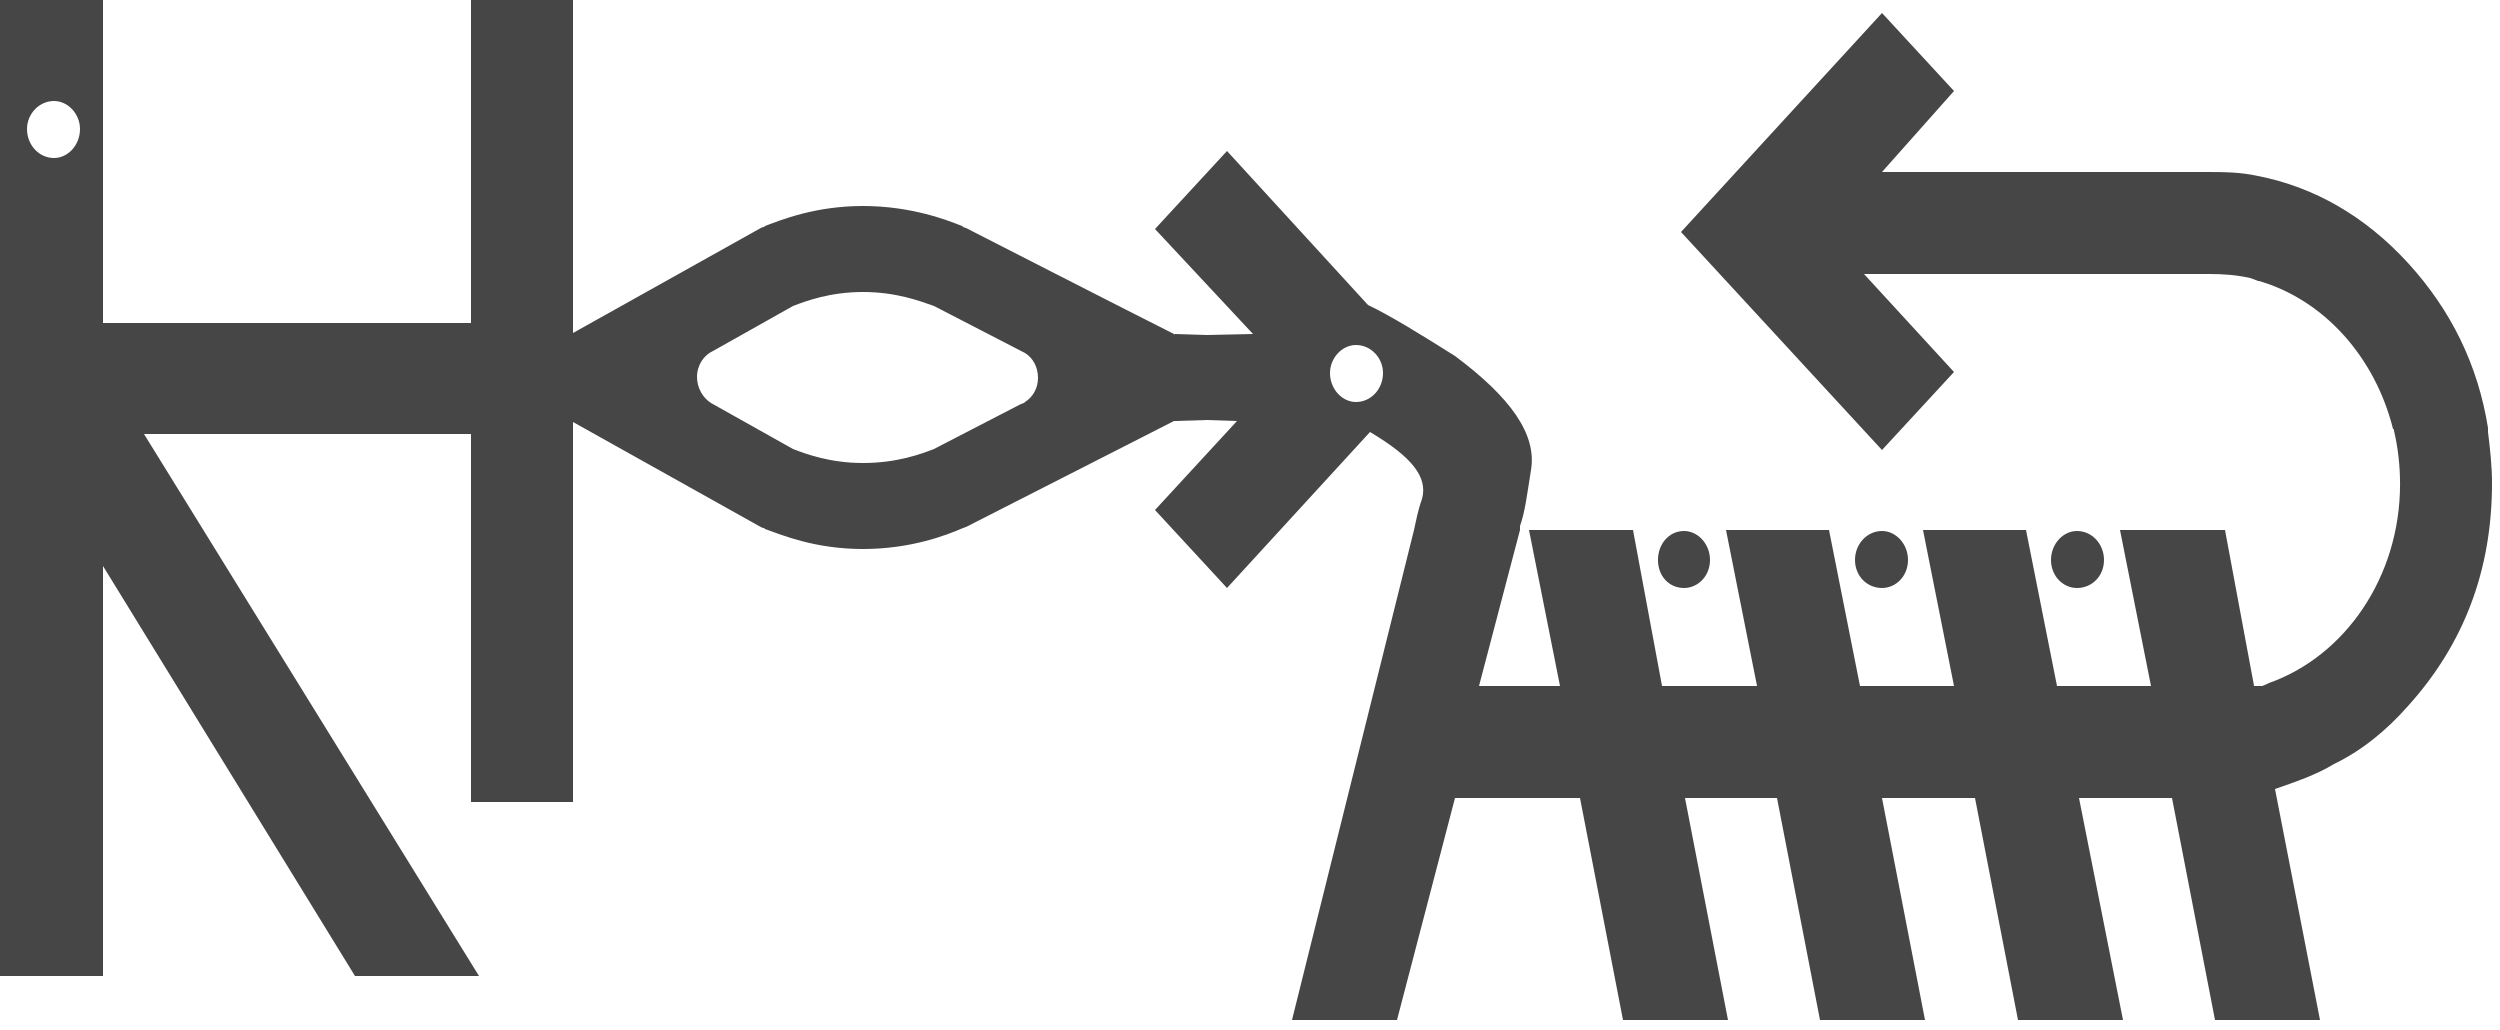
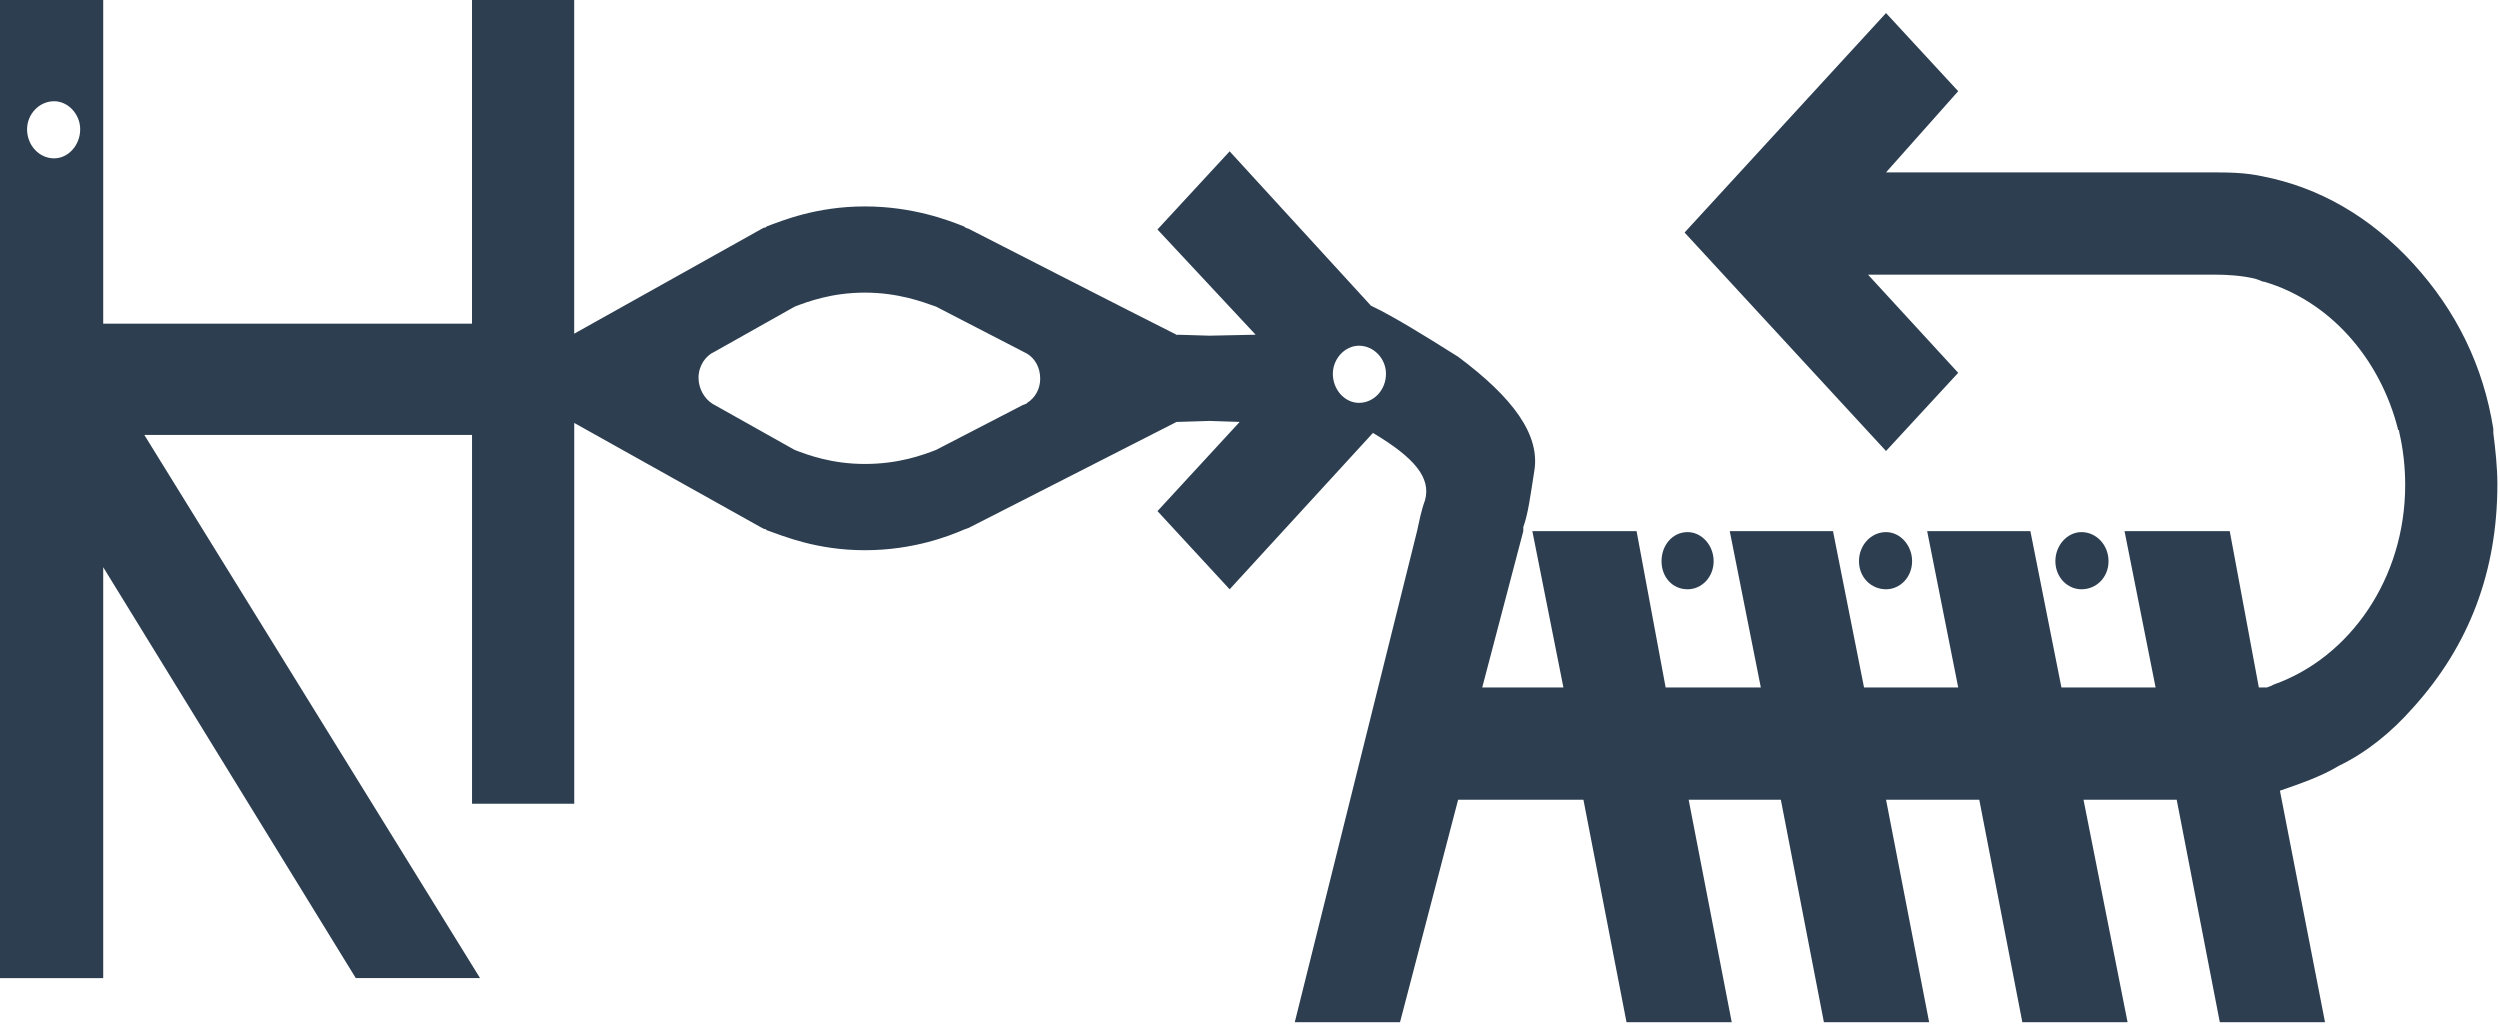
- <svg xmlns="http://www.w3.org/2000/svg" version="1.1" id="Ebene_1" x="0px" y="0px" width="250px" height="103px" viewBox="0 0 250 103" enable-background="new 0 0 250 103" xml:space="preserve">
-   <g>
-     <path fill="#464646" d="M168.4,58.8c1.397,0,2.6-1.2,2.6-2.8s-1.2-2.9-2.6-2.9c-1.5,0-2.603,1.301-2.603,2.9S166.9,58.8,168.4,58.8   L168.4,58.8z M188.2,58.8c1.399,0,2.6-1.2,2.6-2.8s-1.2-2.9-2.6-2.9c-1.5,0-2.7,1.301-2.7,2.9S186.7,58.8,188.2,58.8L188.2,58.8z    M207.7,58.8c1.5,0,2.7-1.2,2.7-2.8s-1.2-2.9-2.7-2.9c-1.4,0-2.601,1.301-2.601,2.9S206.3,58.8,207.7,58.8L207.7,58.8z M248.8,43.2   v-0.4c-1-6.3-3.7-11.8-8-16.5c-4.3-4.7-9.399-7.6-15-8.7c-1.8-0.4-3.5-0.4-5.3-0.4h-0.9H219.2h-31l7.2-8.1l-7.2-7.8L168.1,23.2   L188.2,45l7.2-7.8l-9-9.8H218.6c0.5,0,1,0,1.603,0c0.198,0,0.5,0,0.8,0c1.301,0,2.7,0.1,4,0.4c0.301,0.1,0.602,0.2,0.801,0.3h0.102   c6.5,1.9,11.6,7.6,13.398,14.8c0.102,0,0.102,0.1,0.102,0.2c0.398,1.7,0.6,3.5,0.6,5.3c0,9.3-5.5,17.2-13.1,19.9l0,0   c-0.2,0.101-0.4,0.2-0.7,0.3h-0.8L222.5,53H212l3.1,15.6H205.7L202.6,53h-10.3l3.101,15.6H186L182.9,53H172.6l3.103,15.6h-9.5   L163.3,53H152.9l3.1,15.6h-8.1L152,53v-0.4c0.5-1.397,0.7-3.1,1.1-5.6c0.603-3.6-2.1-7.3-7.6-11.4c-3.5-2.2-6.4-4-8.7-5.1   l-14.1-15.4l-7.2,7.8l9.8,10.5l-4.6,0.1l-3.2-0.1c0,0,0,0.1-0.1,0c-4-2-20.8-10.6-20.8-10.6c-0.1,0-0.3-0.1-0.4-0.2   c-1.5-0.6-5.1-2-9.9-2c-4.8,0-8.2,1.4-9.8,2l-0.1,0.1c-0.2,0-0.3,0.1-0.5,0.2L57.3,33.3V0H47.1v32.3H10.3V0H0v97.6h10.3v-41   l25.2,41h12.4L14.4,43.4h32.7v36.8h10.2v-38L75.9,52.6c0.2,0.103,0.3,0.2,0.5,0.2l0.1,0.101c1.7,0.602,5,2,9.8,2   c4.8,0,8.4-1.398,10-2.101c0.1,0,0.2-0.1,0.3-0.1c0,0,16.7-8.5,20.8-10.6c0.1,0,0.1,0,0.1,0l3.2-0.1l3,0.1l-8.2,8.9l7.2,7.8   L137,43.2c4.2,2.5,5.8,4.5,5.2,6.7c-0.4,1.1-0.601,2.2-0.8,3.1l-12.2,49h10.5l5.8-22.2H158l4.3,22.2h10.5l-4.3-22.2h9.2L182,102   h10.5l-4.3-22.2h9.3l4.3,22.2h10.5L207.9,79.8h7.199h2.101l4.3,22.2H232l-4.5-23.1c2-0.7,4.1-1.4,5.9-2.5   C236.1,75.1,238.6,73.1,240.8,70.6c5.601-6.199,8.4-13.6,8.4-22.3C249.2,46.6,249,44.8,248.8,43.2L248.8,43.2z M5.4,15.8   c-1.5,0-2.7-1.3-2.7-2.9c0-1.5,1.2-2.8,2.7-2.8c1.4,0,2.6,1.3,2.6,2.8C8,14.5,6.8,15.8,5.4,15.8L5.4,15.8z M102.5,40.2L102.5,40.2   l-0.1,0.1c-0.1,0-0.2,0.1-0.3,0.1l-8.7,4.5c-1.3,0.5-3.7,1.4-7.1,1.4c-3.3,0-5.7-0.9-7-1.4l-8.2-4.6l0,0c-0.8-0.5-1.4-1.5-1.4-2.6   c0-1.2,0.7-2.2,1.6-2.6l8-4.5c1.3-0.5,3.7-1.4,7-1.4c3.3,0,5.7,0.9,7.1,1.4l9.1,4.7l0,0c0.8,0.5,1.3,1.4,1.3,2.5   C103.8,38.8,103.3,39.7,102.5,40.2L102.5,40.2z M135.6,40.2c-1.397,0-2.6-1.3-2.6-2.9c0-1.5,1.2-2.8,2.6-2.8c1.5,0,2.7,1.3,2.7,2.8   C138.3,38.9,137.1,40.2,135.6,40.2L135.6,40.2z" />
+ <svg xmlns="http://www.w3.org/2000/svg" width="250px" height="103px" viewBox="0 0 250 103" version="1.1">
+   <defs />
+   <g id="logo" stroke="none" stroke-width="1" fill="none" fill-rule="evenodd">
+     <g id="Shape" fill-rule="nonzero" fill="#2C3E50">
+       <path d="M168.761,58.928 C170.161,58.928 171.364,57.724 171.364,56.117 C171.364,54.516 170.16,53.211 168.761,53.211 C167.256,53.211 166.153,54.518 166.153,56.117 C166.153,57.724 167.257,58.928 168.761,58.928 L168.761,58.928 Z M188.604,58.928 C190.005,58.928 191.21,57.724 191.21,56.117 C191.21,54.516 190.006,53.211 188.604,53.211 C187.101,53.211 185.898,54.518 185.898,56.117 C185.897,57.724 187.101,58.928 188.604,58.928 L188.604,58.928 Z M208.146,58.928 C209.65,58.928 210.853,57.724 210.853,56.117 C210.853,54.516 209.65,53.211 208.146,53.211 C206.742,53.211 205.538,54.518 205.538,56.117 C205.538,57.724 206.744,58.928 208.146,58.928 L208.146,58.928 Z M249.332,43.295 L249.332,42.895 C248.332,36.581 245.627,31.069 241.316,26.357 C237.008,21.648 231.899,18.742 226.285,17.639 C224.482,17.239 222.777,17.239 220.973,17.239 L220.07,17.239 L219.671,17.239 L188.602,17.239 L195.819,9.12 L188.602,1.306 L168.458,23.253 L188.602,45.101 L195.819,37.282 L186.801,27.465 L219.069,27.465 L220.677,27.465 L221.479,27.465 C222.782,27.465 224.186,27.561 225.486,27.864 C225.79,27.963 226.092,28.065 226.291,28.165 L226.392,28.165 C232.904,30.067 238.016,35.782 239.819,42.996 C239.918,42.996 239.918,43.095 239.918,43.194 C240.318,44.899 240.518,46.703 240.518,48.509 C240.518,57.825 235.006,65.742 227.389,68.45 L227.389,68.45 C227.191,68.55 226.987,68.65 226.686,68.748 L225.884,68.748 L222.974,53.115 L212.454,53.115 L215.56,68.748 L206.143,68.748 L203.038,53.115 L192.717,53.115 L195.822,68.748 L186.404,68.748 L183.3,53.115 L172.976,53.115 L176.083,68.748 L166.564,68.748 L163.657,53.115 L153.235,53.115 L156.342,68.748 L148.222,68.748 L152.329,53.115 L152.329,52.715 C152.831,51.312 153.031,49.606 153.43,47.102 C154.034,43.495 151.325,39.784 145.813,35.676 C142.305,33.473 139.4,31.668 137.093,30.566 L122.965,15.133 L115.746,22.948 L125.565,33.472 L120.957,33.568 L117.751,33.472 C117.751,33.472 117.751,33.568 117.65,33.472 C113.641,31.466 96.804,22.848 96.804,22.848 C96.703,22.848 96.502,22.749 96.402,22.647 C94.898,22.046 91.291,20.642 86.482,20.642 C81.672,20.642 78.264,22.046 76.662,22.647 L76.561,22.747 C76.361,22.747 76.26,22.847 76.06,22.946 L57.419,33.37 L57.419,0 L47.201,0 L47.201,32.367 L10.321,32.367 L10.321,0.002 L0,0.002 L0,97.81 L10.321,97.81 L10.321,56.719 L35.577,97.806 L48.002,97.806 L14.431,43.491 L47.203,43.491 L47.203,80.374 L57.423,80.374 L57.423,42.293 L76.064,52.716 C76.264,52.816 76.365,52.912 76.567,52.912 L76.666,53.016 C78.37,53.615 81.676,55.022 86.486,55.022 C91.297,55.022 94.905,53.616 96.51,52.912 C96.607,52.912 96.708,52.817 96.812,52.817 C96.812,52.817 113.548,44.297 117.656,42.192 L117.755,42.192 L120.962,42.093 L123.968,42.192 L115.748,51.111 L122.965,58.928 L137.295,43.292 C141.503,45.797 143.106,47.803 142.506,50.009 C142.105,51.111 141.904,52.212 141.705,53.112 L129.477,102.222 L140.002,102.222 L145.813,79.972 L158.342,79.972 L162.651,102.222 L173.174,102.222 L168.865,79.972 L178.084,79.972 L182.391,102.222 L192.914,102.222 L188.605,79.972 L197.928,79.972 L202.234,102.222 L212.758,102.222 L208.351,79.972 L215.565,79.972 L217.67,79.972 L221.981,102.222 L232.502,102.222 L227.993,79.071 C229.999,78.371 232.101,77.665 233.905,76.57 C236.612,75.264 239.114,73.261 241.319,70.754 C246.933,64.541 249.738,57.124 249.738,48.405 C249.735,46.702 249.535,44.898 249.332,43.295 L249.332,43.295 Z M5.413,15.835 C3.911,15.835 2.707,14.532 2.707,12.927 C2.707,11.424 3.911,10.123 5.413,10.123 C6.815,10.123 8.019,11.424 8.019,12.927 C8.019,14.532 6.815,15.835 5.413,15.835 L5.413,15.835 Z M102.718,40.285 L102.718,40.285 L102.619,40.385 C102.519,40.385 102.419,40.484 102.319,40.484 L93.601,44.994 C92.301,45.493 89.893,46.396 86.485,46.396 C83.179,46.396 80.774,45.495 79.471,44.994 L71.254,40.383 L71.254,40.383 C70.451,39.882 69.853,38.878 69.853,37.778 C69.853,36.575 70.554,35.572 71.457,35.171 L79.473,30.661 C80.776,30.161 83.18,29.262 86.486,29.262 C89.792,29.262 92.197,30.163 93.601,30.661 L102.718,35.371 L102.718,35.371 C103.522,35.872 104.02,36.776 104.02,37.875 C104.021,38.883 103.52,39.786 102.718,40.285 L102.718,40.285 Z M135.891,40.285 C134.49,40.285 133.284,38.984 133.284,37.38 C133.284,35.877 134.488,34.572 135.891,34.572 C137.395,34.572 138.598,35.877 138.598,37.38 C138.598,38.987 137.394,40.285 135.891,40.285 L135.891,40.285 Z" />
+     </g>
  </g>
</svg>
